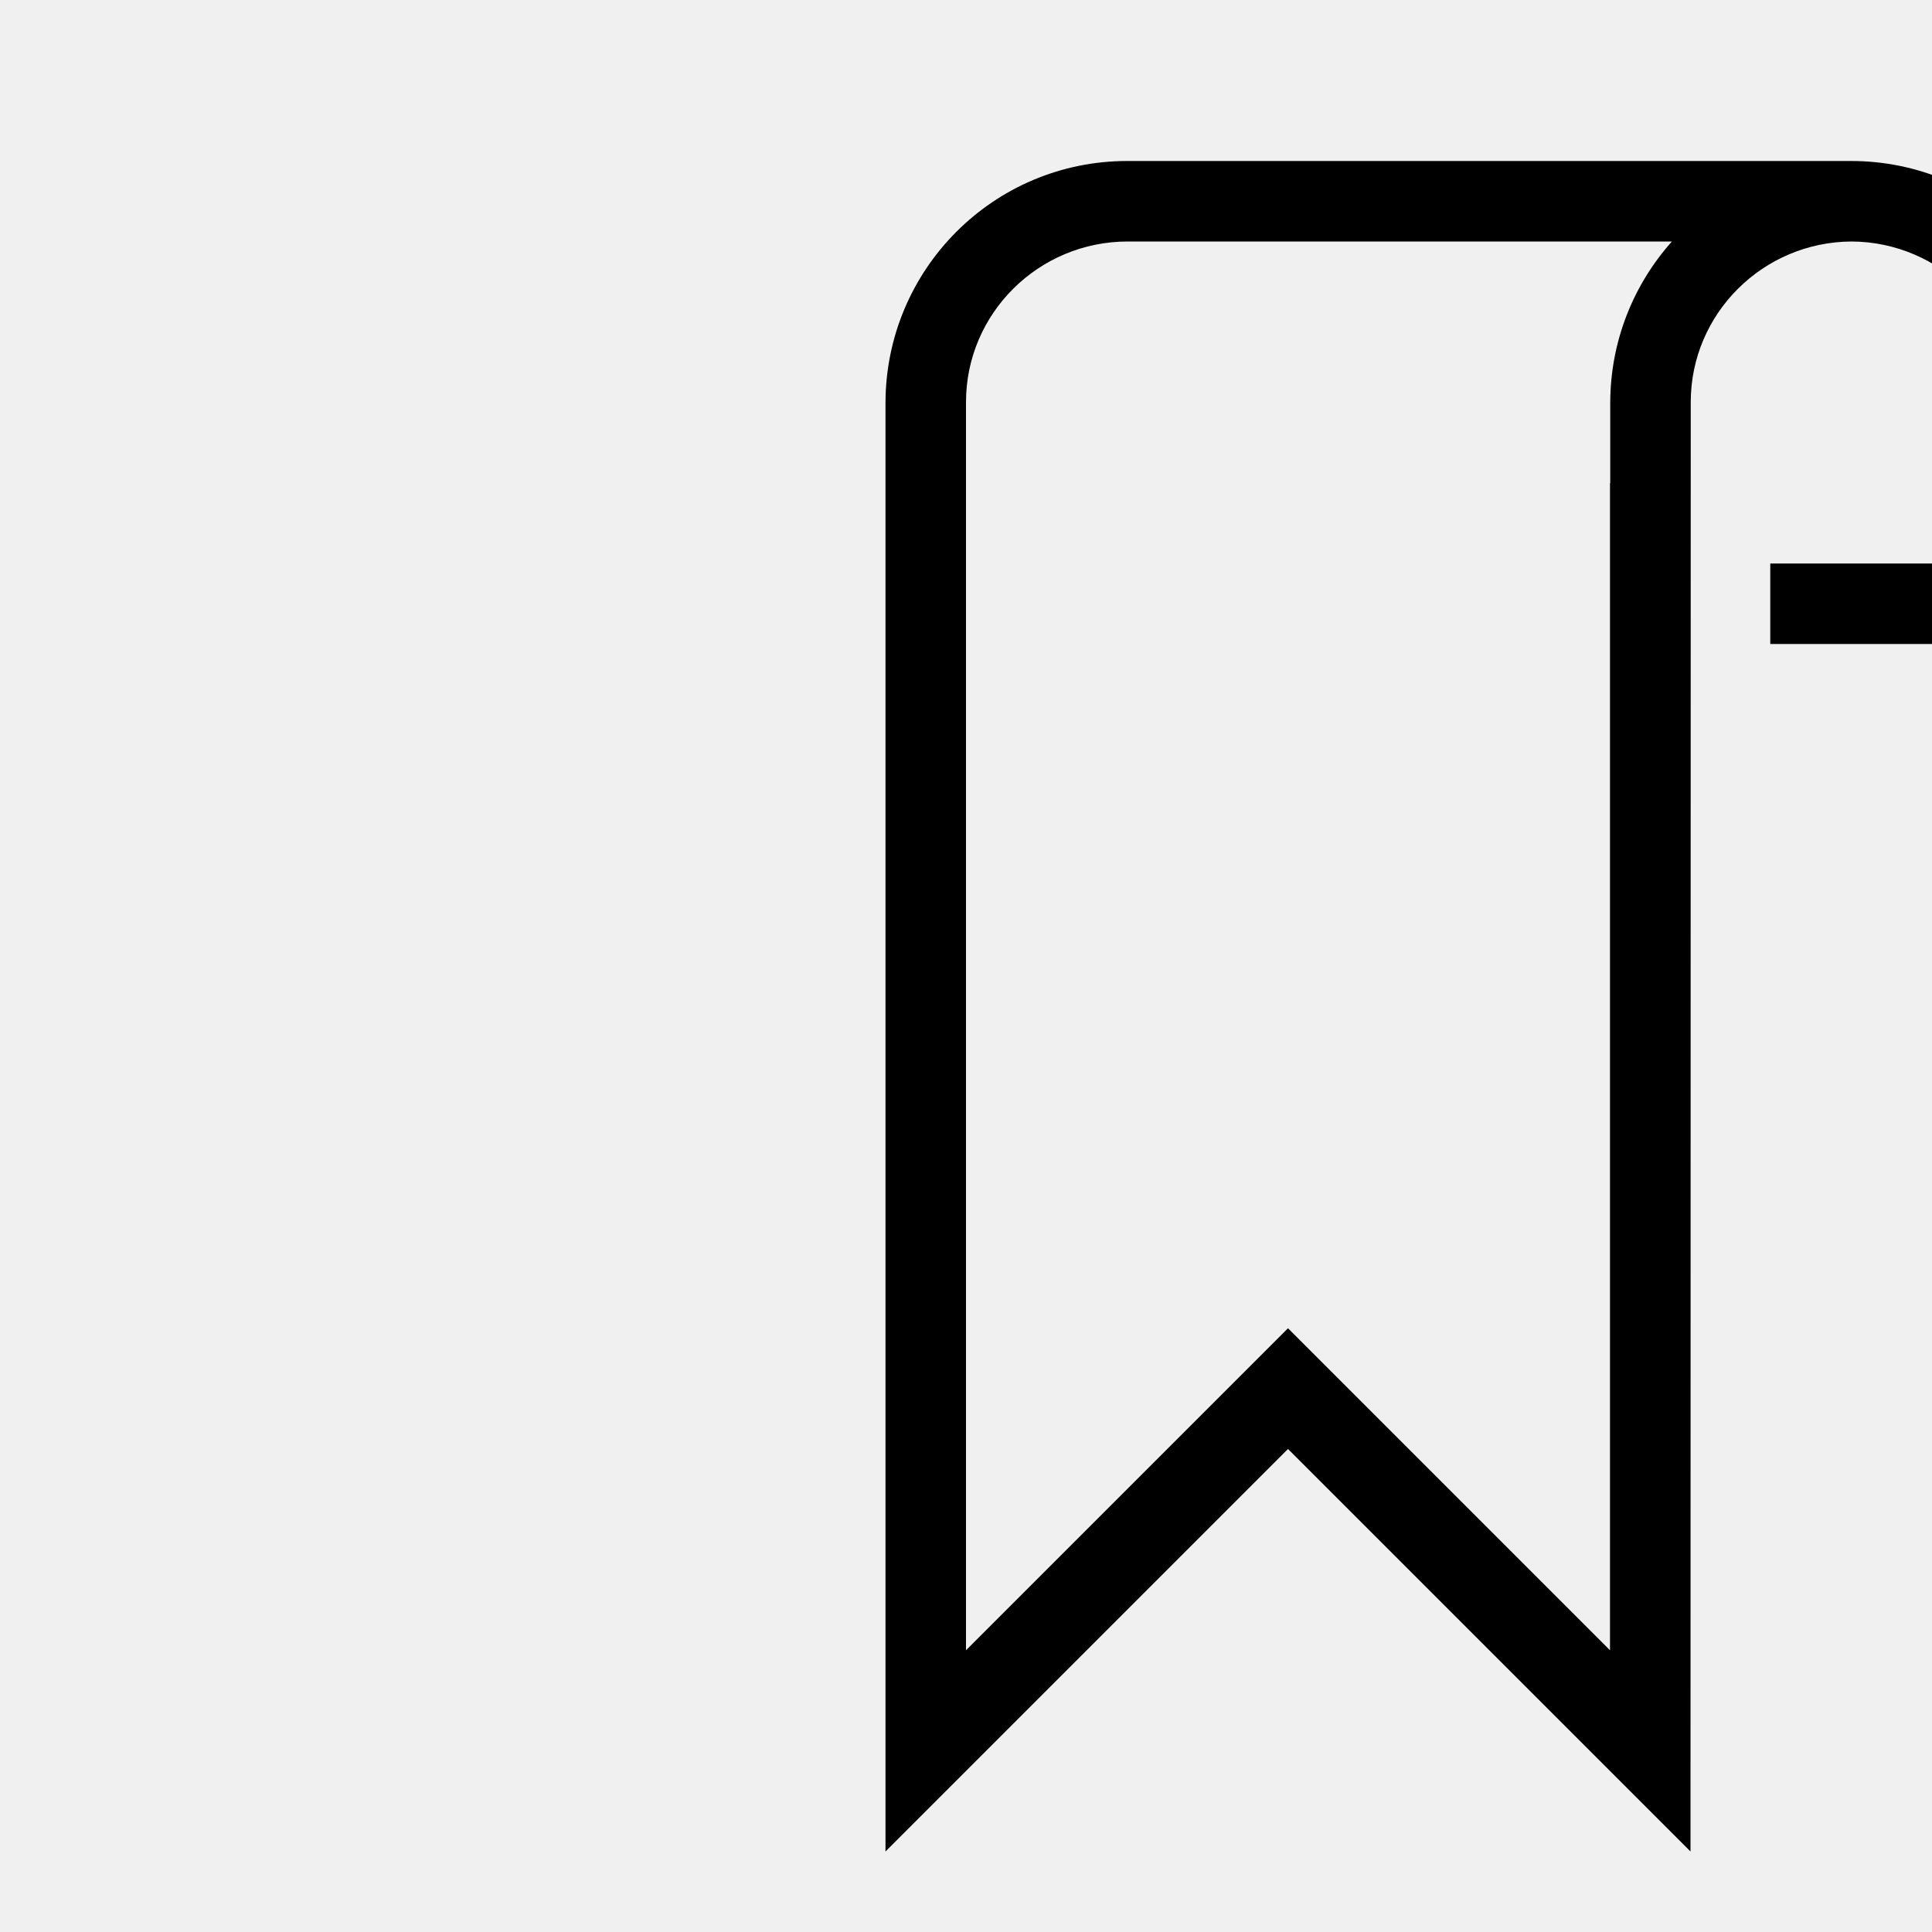
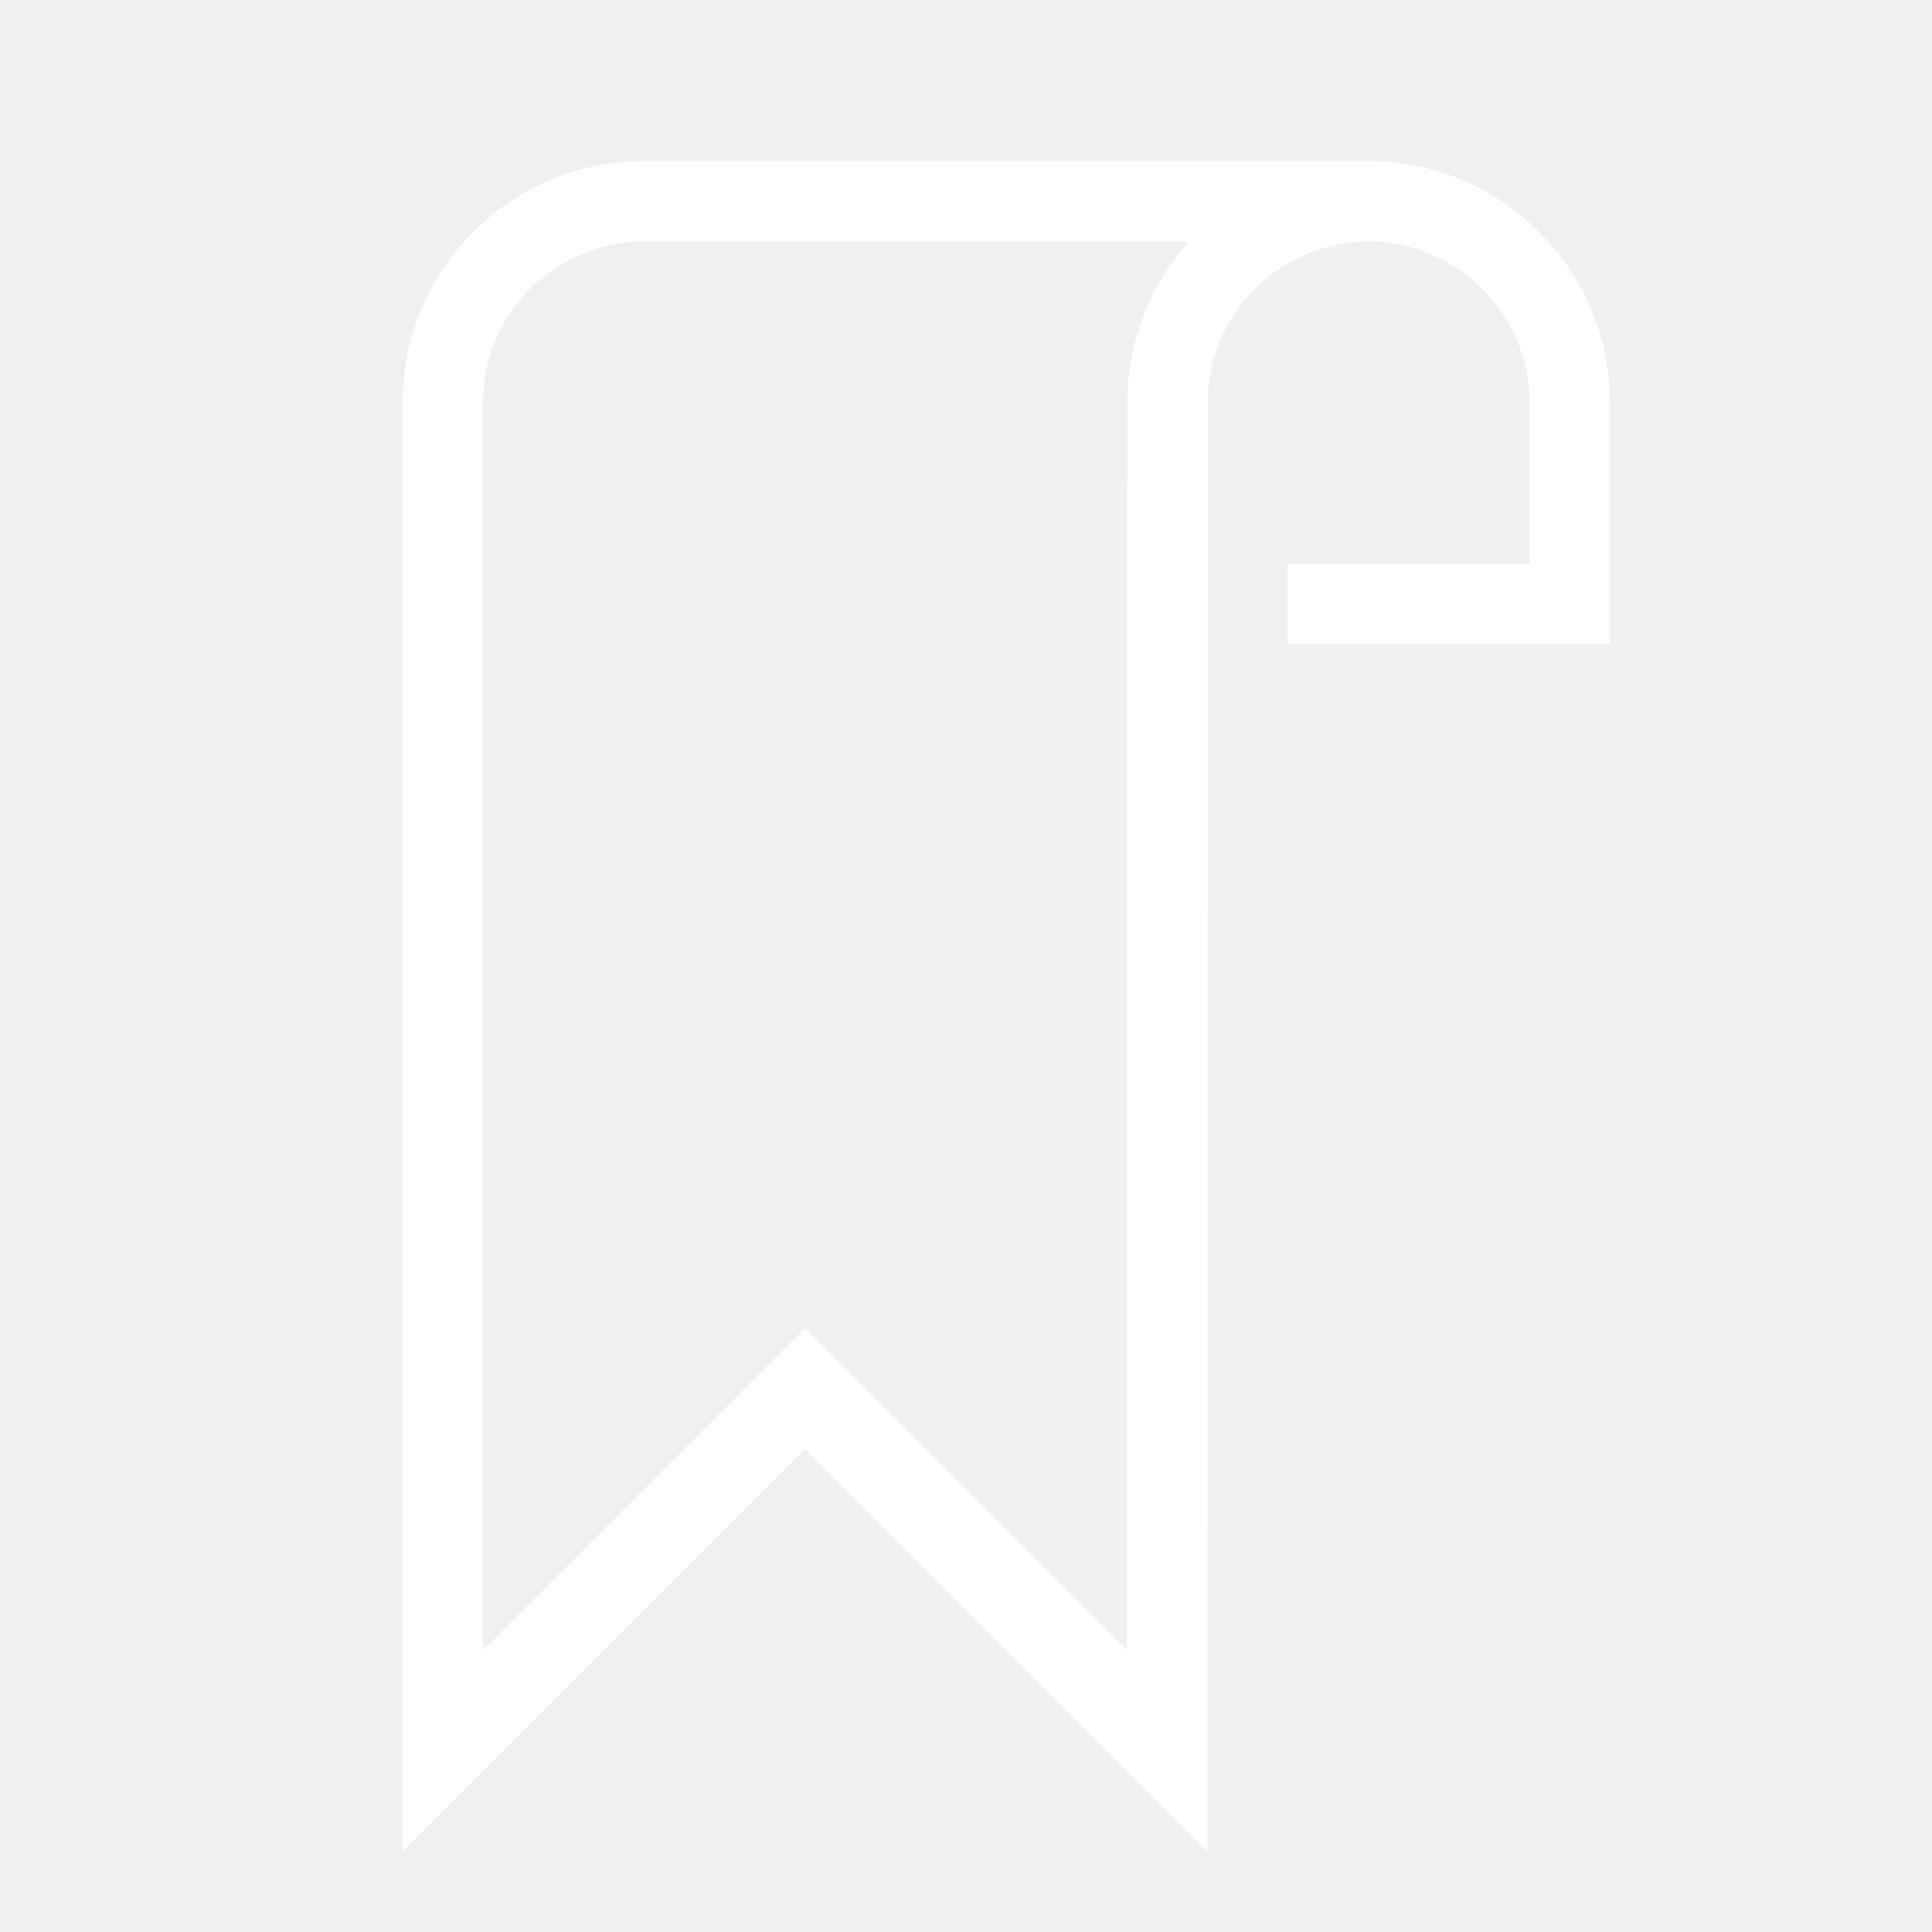
- <svg xmlns="http://www.w3.org/2000/svg" viewBox="0 0 24 24" version="1.1">
-   <g class="ps-icon__fg--fill" transform="translate(6, 0)">
-     <path d="M15.003,4.995 C15.003,3.897 15.899,3.006 17,3 C18.105,3.005 19,3.905 19,4.995 L19,7 L15.991,7 L15.991,8 L20,8 L20,5.009 C20,3.346 18.655,2 16.997,2 L8.003,2 C6.342,2 5,3.347 5,5.009 L5,23 L10,18 L15,23 L15.003,4.995 L15.003,4.995 Z M14.769,3 C14.293,3.533 14.003,4.237 14.003,5.009 L14.003,6 L14,6 L14,20.5 L10,16.5 L6,20.5 L6,4.995 C6,3.893 6.902,3 8.009,3 L14.769,3 L14.769,3 L14.769,3 Z" id="bookmark" />
+ <svg xmlns="http://www.w3.org/2000/svg" width="24px" height="24px" viewBox="0 0 24 24" version="1.1">
+   <defs />
+   <g id="Page-1" stroke="none" stroke-width="1" fill="none" fill-rule="evenodd">
+     <g id="bookmark.icon" fill="#FFFFFF">
+       <path d="M15.003,4.995 C15.003,3.897 15.899,3.006 17,3 C18.105,3.005 19,3.905 19,4.995 L19,7 L15.991,7 L15.991,8 L20,8 L20,5.009 C20,3.346 18.655,2 16.997,2 L8.003,2 C6.342,2 5,3.347 5,5.009 L5,23 L10,18 L15,23 L15.003,4.995 L15.003,4.995 Z M14.769,3 C14.293,3.533 14.003,4.237 14.003,5.009 L14.003,6 L14,6 L14,20.5 L10,16.5 L6,20.5 L6,4.995 C6,3.893 6.902,3 8.009,3 L14.769,3 L14.769,3 L14.769,3 Z" id="bookmark" />
+     </g>
  </g>
</svg>
